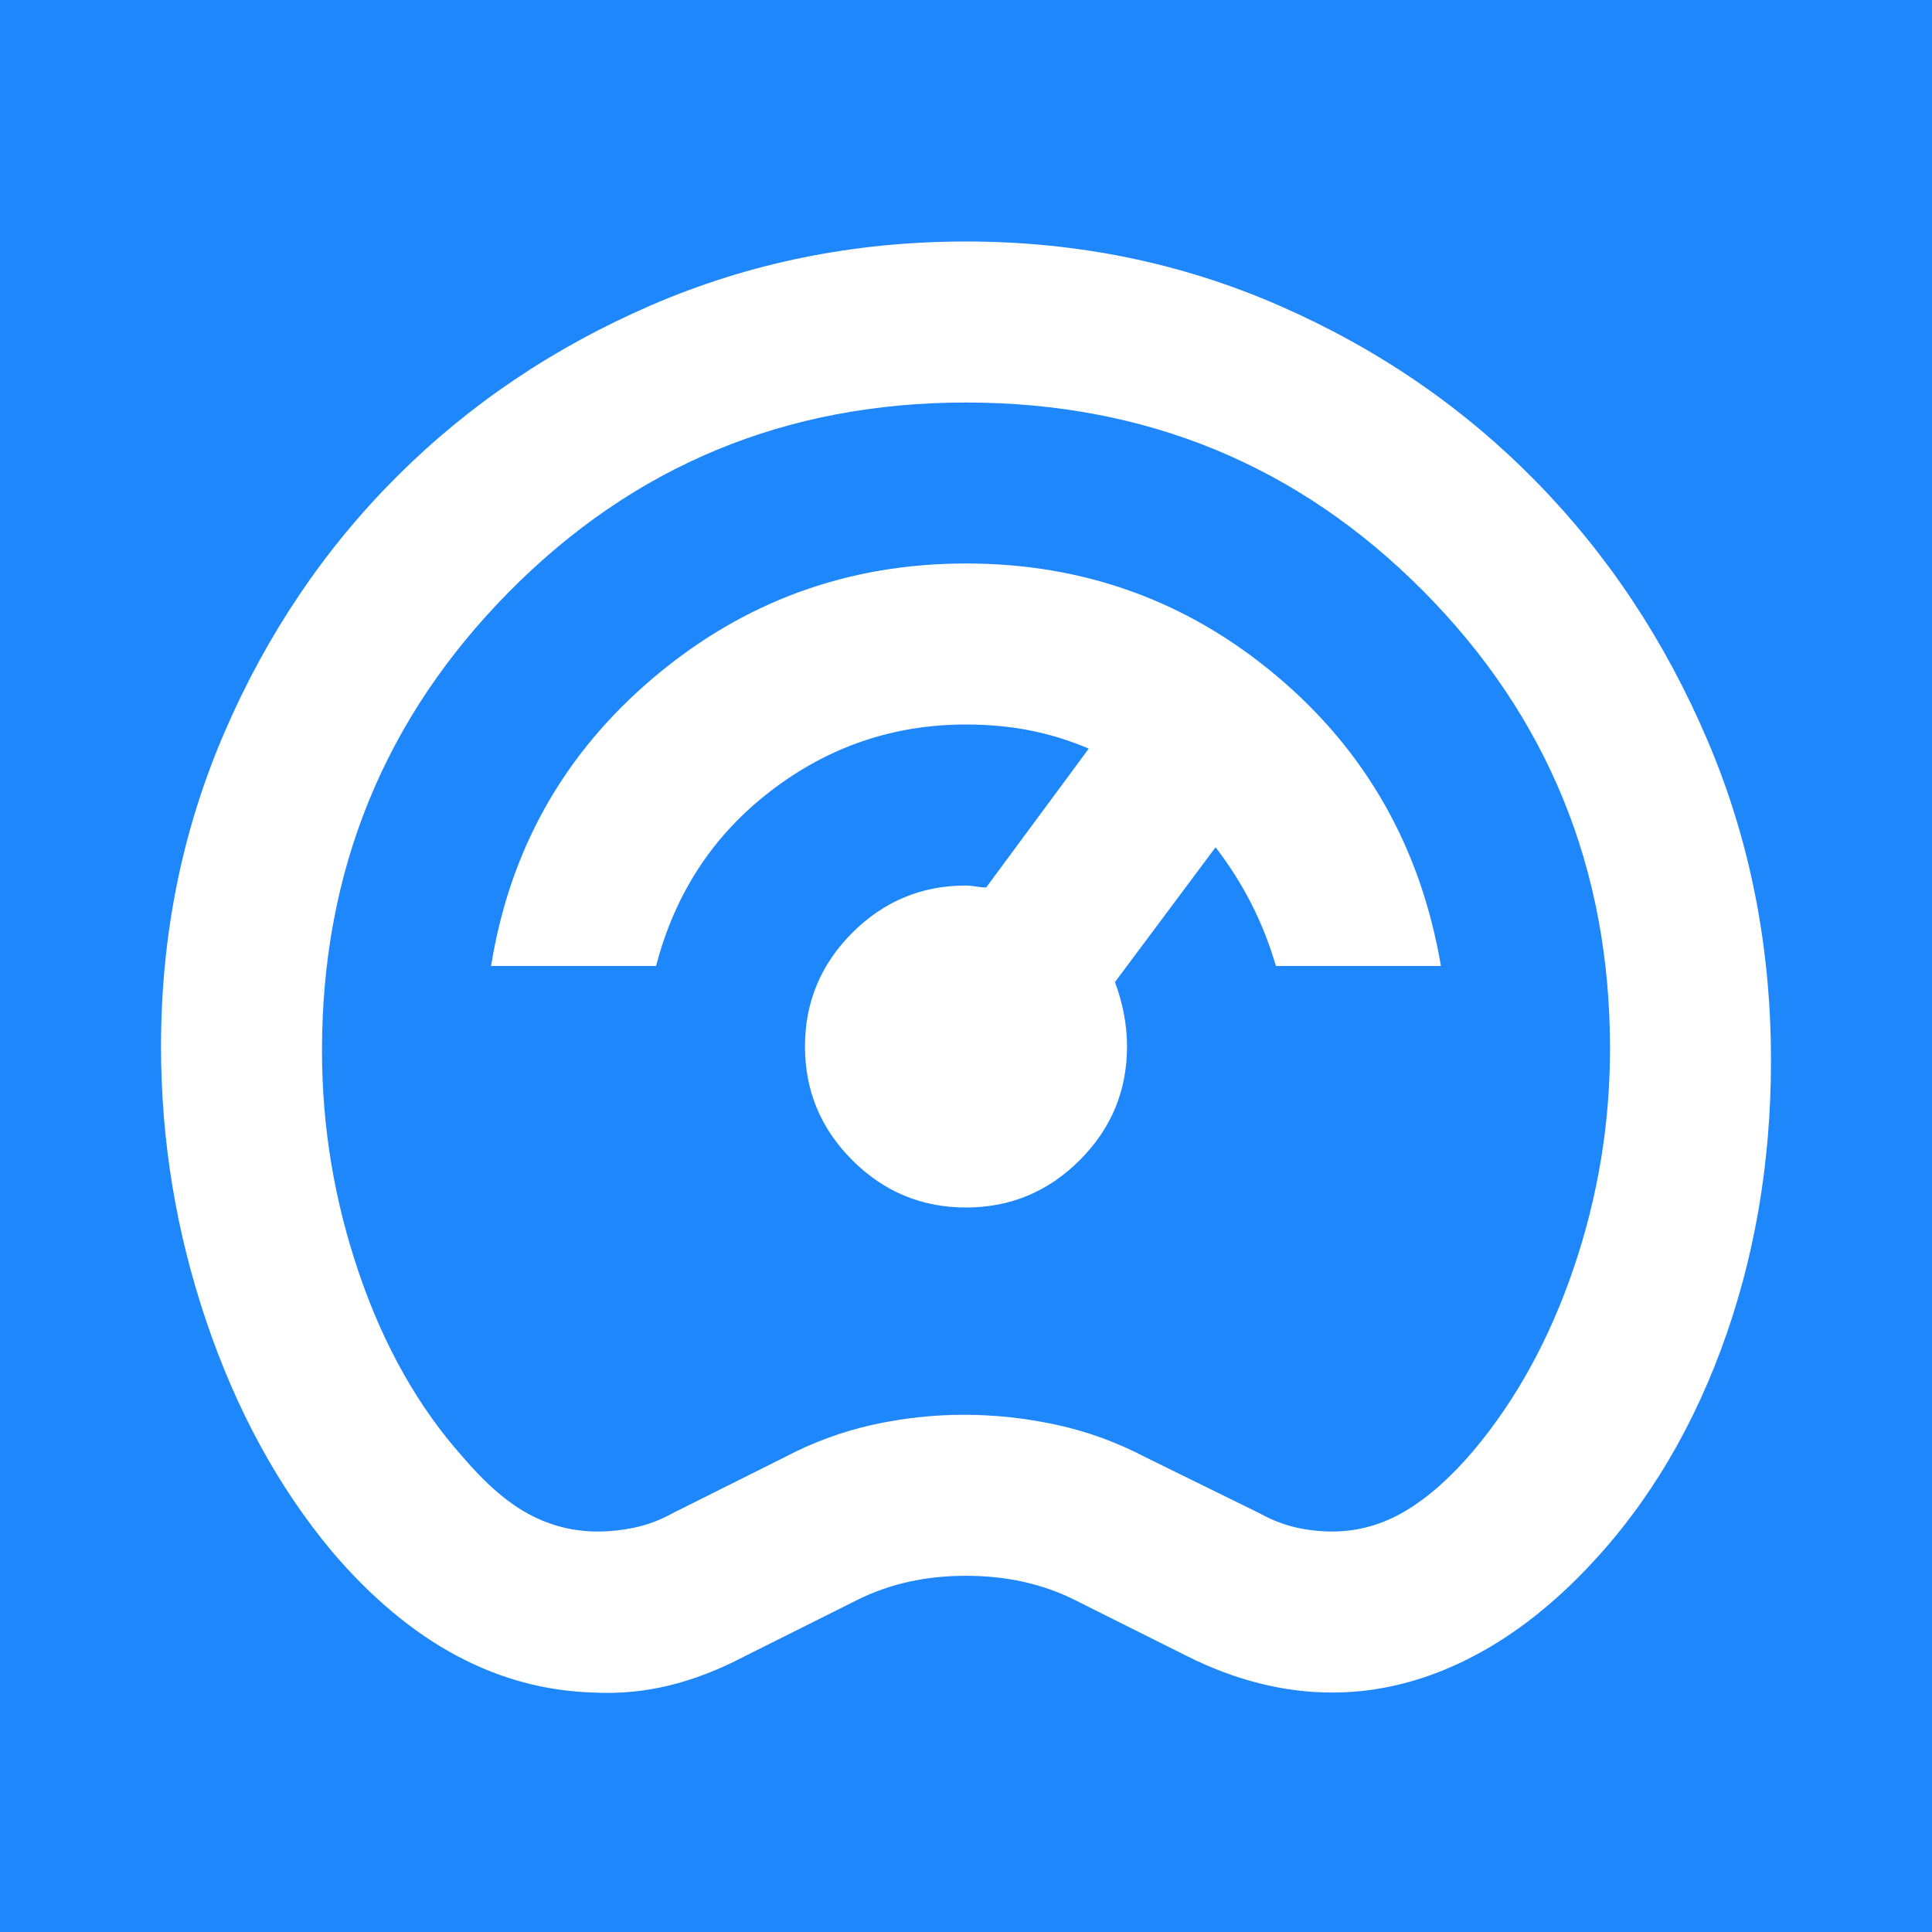
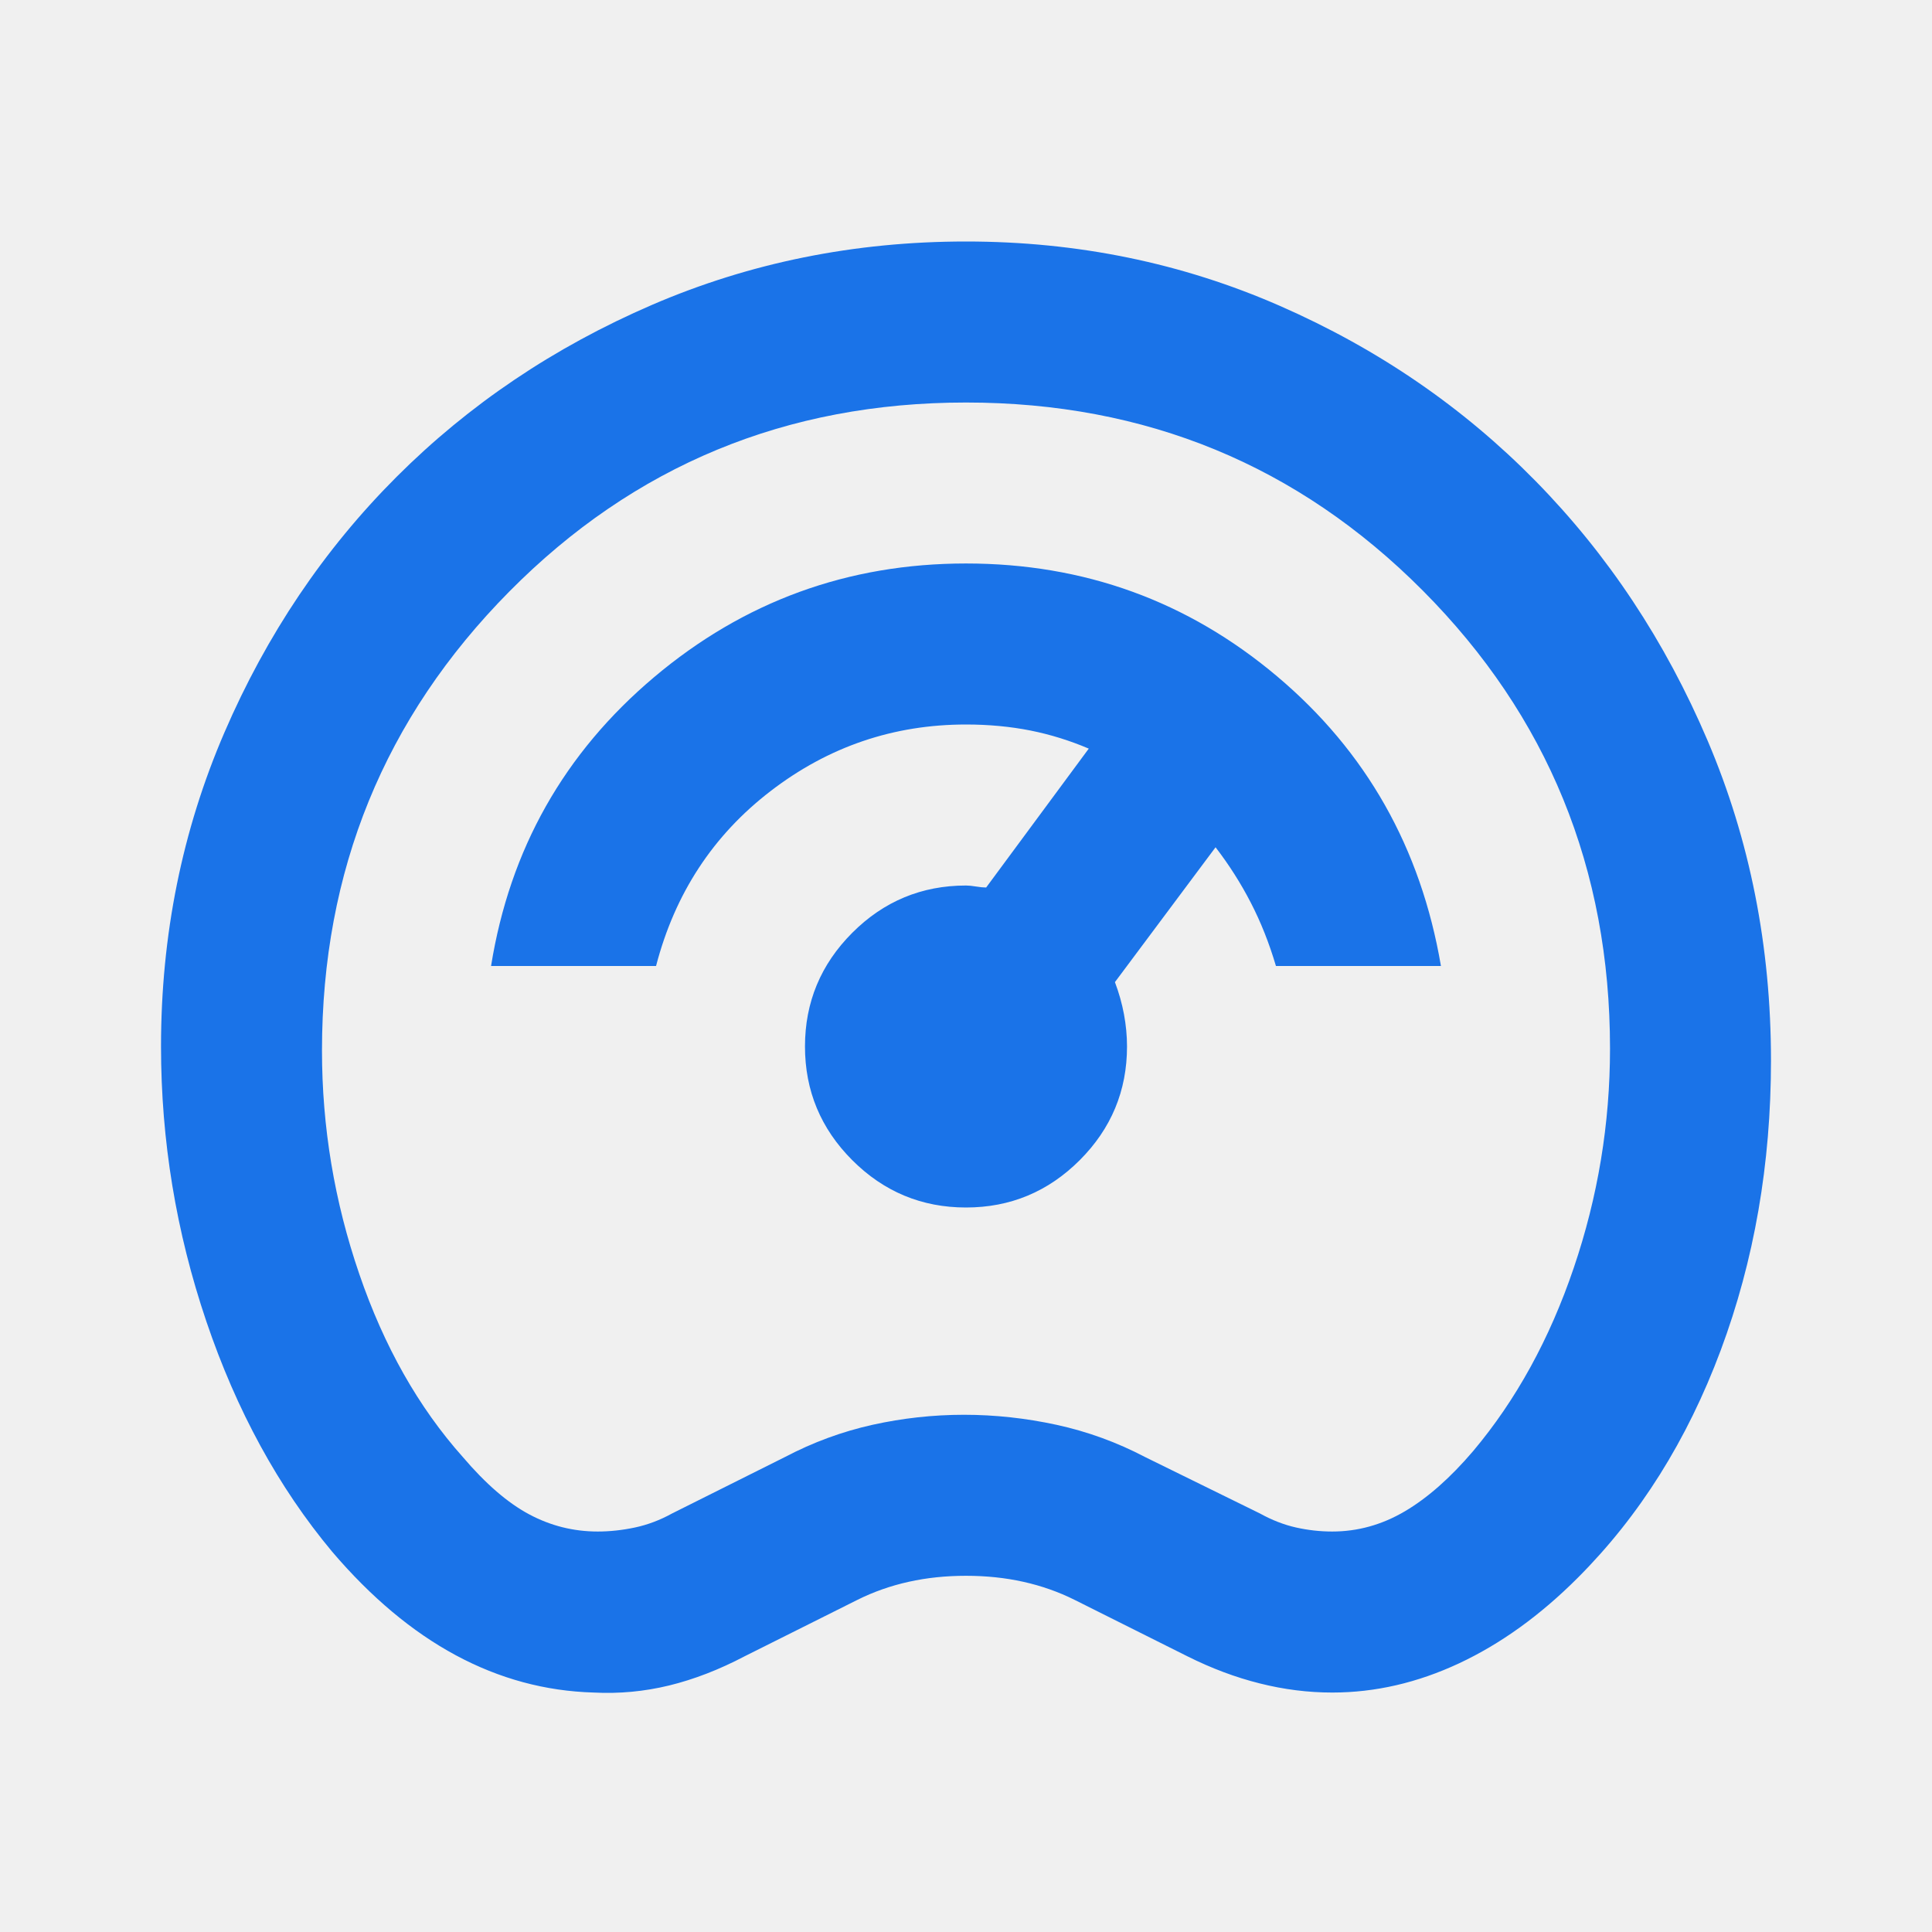
<svg xmlns="http://www.w3.org/2000/svg" width="35" height="35" viewBox="0 0 35 35" fill="none">
-   <rect width="35" height="35" fill="#1F87FC" />
-   <path d="M10.755 30.662C9.88 30.637 9.048 30.412 8.258 29.987C7.468 29.562 6.721 28.936 6.016 28.109C5.043 26.943 4.284 25.551 3.737 23.935C3.19 22.319 2.917 20.66 2.917 18.958C2.917 16.941 3.3 15.045 4.065 13.271C4.831 11.496 5.87 9.953 7.182 8.641C8.495 7.328 10.038 6.289 11.812 5.523C13.587 4.758 15.483 4.375 17.5 4.375C19.517 4.375 21.413 4.764 23.188 5.542C24.962 6.319 26.505 7.377 27.818 8.714C29.13 10.05 30.169 11.618 30.935 13.417C31.701 15.215 32.083 17.148 32.083 19.213C32.083 21.085 31.779 22.835 31.172 24.463C30.564 26.092 29.701 27.465 28.583 28.583C27.903 29.264 27.186 29.78 26.432 30.133C25.679 30.485 24.913 30.662 24.135 30.662C23.698 30.662 23.26 30.607 22.823 30.497C22.385 30.388 21.948 30.224 21.51 30.005L19.469 28.984C19.177 28.838 18.867 28.729 18.539 28.656C18.211 28.583 17.865 28.547 17.5 28.547C17.135 28.547 16.789 28.583 16.461 28.656C16.133 28.729 15.823 28.838 15.531 28.984L13.49 30.005C13.028 30.248 12.572 30.424 12.122 30.534C11.673 30.643 11.217 30.686 10.755 30.662ZM10.828 27.745C11.047 27.745 11.272 27.721 11.503 27.672C11.733 27.623 11.958 27.538 12.177 27.417L14.219 26.396C14.729 26.128 15.258 25.934 15.805 25.812C16.352 25.691 16.904 25.63 17.464 25.63C18.023 25.63 18.582 25.691 19.141 25.812C19.7 25.934 20.234 26.128 20.745 26.396L22.823 27.417C23.042 27.538 23.26 27.623 23.479 27.672C23.698 27.721 23.917 27.745 24.135 27.745C24.597 27.745 25.035 27.623 25.448 27.38C25.861 27.137 26.274 26.773 26.688 26.287C27.465 25.363 28.073 24.257 28.51 22.969C28.948 21.681 29.167 20.356 29.167 18.995C29.167 15.738 28.037 12.973 25.776 10.7C23.516 8.428 20.757 7.292 17.5 7.292C14.243 7.292 11.484 8.434 9.224 10.719C6.964 13.004 5.833 15.774 5.833 19.031C5.833 20.417 6.058 21.766 6.508 23.078C6.957 24.391 7.583 25.497 8.385 26.396C8.799 26.882 9.2 27.228 9.589 27.435C9.977 27.642 10.391 27.745 10.828 27.745ZM17.5 21.875C18.302 21.875 18.989 21.589 19.56 21.018C20.131 20.447 20.417 19.76 20.417 18.958C20.417 18.764 20.398 18.569 20.362 18.375C20.326 18.181 20.271 17.986 20.198 17.792L22.021 15.349C22.264 15.665 22.477 15.999 22.659 16.352C22.841 16.704 22.993 17.087 23.115 17.5H26.104C25.74 15.361 24.749 13.611 23.133 12.25C21.517 10.889 19.639 10.208 17.5 10.208C15.361 10.208 13.477 10.895 11.849 12.268C10.22 13.642 9.236 15.385 8.896 17.5H11.885C12.226 16.188 12.918 15.13 13.964 14.328C15.009 13.526 16.188 13.125 17.5 13.125C17.913 13.125 18.302 13.162 18.667 13.234C19.031 13.307 19.384 13.417 19.724 13.562L17.865 16.078C17.816 16.078 17.755 16.072 17.682 16.06C17.609 16.048 17.549 16.042 17.5 16.042C16.698 16.042 16.011 16.327 15.44 16.898C14.869 17.47 14.583 18.156 14.583 18.958C14.583 19.76 14.869 20.447 15.44 21.018C16.011 21.589 16.698 21.875 17.5 21.875Z" fill="white" />
+   <path d="M10.755 30.662C9.88 30.637 9.048 30.412 8.258 29.987C7.468 29.562 6.721 28.936 6.016 28.109C5.043 26.943 4.284 25.551 3.737 23.935C3.19 22.319 2.917 20.66 2.917 18.958C2.917 16.941 3.3 15.045 4.065 13.271C4.831 11.496 5.87 9.953 7.182 8.641C8.495 7.328 10.038 6.289 11.812 5.523C13.587 4.758 15.483 4.375 17.5 4.375C19.517 4.375 21.413 4.764 23.188 5.542C24.962 6.319 26.505 7.377 27.818 8.714C29.13 10.05 30.169 11.618 30.935 13.417C31.701 15.215 32.083 17.148 32.083 19.213C32.083 21.085 31.779 22.835 31.172 24.463C30.564 26.092 29.701 27.465 28.583 28.583C27.903 29.264 27.186 29.78 26.432 30.133C25.679 30.485 24.913 30.662 24.135 30.662C23.698 30.662 23.26 30.607 22.823 30.497C22.385 30.388 21.948 30.224 21.51 30.005L19.469 28.984C19.177 28.838 18.867 28.729 18.539 28.656C18.211 28.583 17.865 28.547 17.5 28.547C17.135 28.547 16.789 28.583 16.461 28.656C16.133 28.729 15.823 28.838 15.531 28.984L13.49 30.005C13.028 30.248 12.572 30.424 12.122 30.534C11.673 30.643 11.217 30.686 10.755 30.662ZM10.828 27.745C11.047 27.745 11.272 27.721 11.503 27.672C11.733 27.623 11.958 27.538 12.177 27.417L14.219 26.396C14.729 26.128 15.258 25.934 15.805 25.812C16.352 25.691 16.904 25.63 17.464 25.63C18.023 25.63 18.582 25.691 19.141 25.812C19.7 25.934 20.234 26.128 20.745 26.396L22.823 27.417C23.042 27.538 23.26 27.623 23.479 27.672C23.698 27.721 23.917 27.745 24.135 27.745C24.597 27.745 25.035 27.623 25.448 27.38C25.861 27.137 26.274 26.773 26.688 26.287C27.465 25.363 28.073 24.257 28.51 22.969C28.948 21.681 29.167 20.356 29.167 18.995C29.167 15.738 28.037 12.973 25.776 10.7C23.516 8.428 20.757 7.292 17.5 7.292C14.243 7.292 11.484 8.434 9.224 10.719C6.964 13.004 5.833 15.774 5.833 19.031C5.833 20.417 6.058 21.766 6.508 23.078C6.957 24.391 7.583 25.497 8.385 26.396C8.799 26.882 9.2 27.228 9.589 27.435C9.977 27.642 10.391 27.745 10.828 27.745ZM17.5 21.875C18.302 21.875 18.989 21.589 19.56 21.018C20.131 20.447 20.417 19.76 20.417 18.958C20.417 18.764 20.398 18.569 20.362 18.375C20.326 18.181 20.271 17.986 20.198 17.792L22.021 15.349C22.264 15.665 22.477 15.999 22.659 16.352C22.841 16.704 22.993 17.087 23.115 17.5H26.104C25.74 15.361 24.749 13.611 23.133 12.25C21.517 10.889 19.639 10.208 17.5 10.208C15.361 10.208 13.477 10.895 11.849 12.268C10.22 13.642 9.236 15.385 8.896 17.5H11.885C12.226 16.188 12.918 15.13 13.964 14.328C15.009 13.526 16.188 13.125 17.5 13.125C17.913 13.125 18.302 13.162 18.667 13.234C19.031 13.307 19.384 13.417 19.724 13.562L17.865 16.078C17.816 16.078 17.755 16.072 17.682 16.06C17.609 16.048 17.549 16.042 17.5 16.042C16.698 16.042 16.011 16.327 15.44 16.898C14.869 17.47 14.583 18.156 14.583 18.958C14.583 19.76 14.869 20.447 15.44 21.018C16.011 21.589 16.698 21.875 17.5 21.875Z" fill="#1A73E8" />
</svg>
